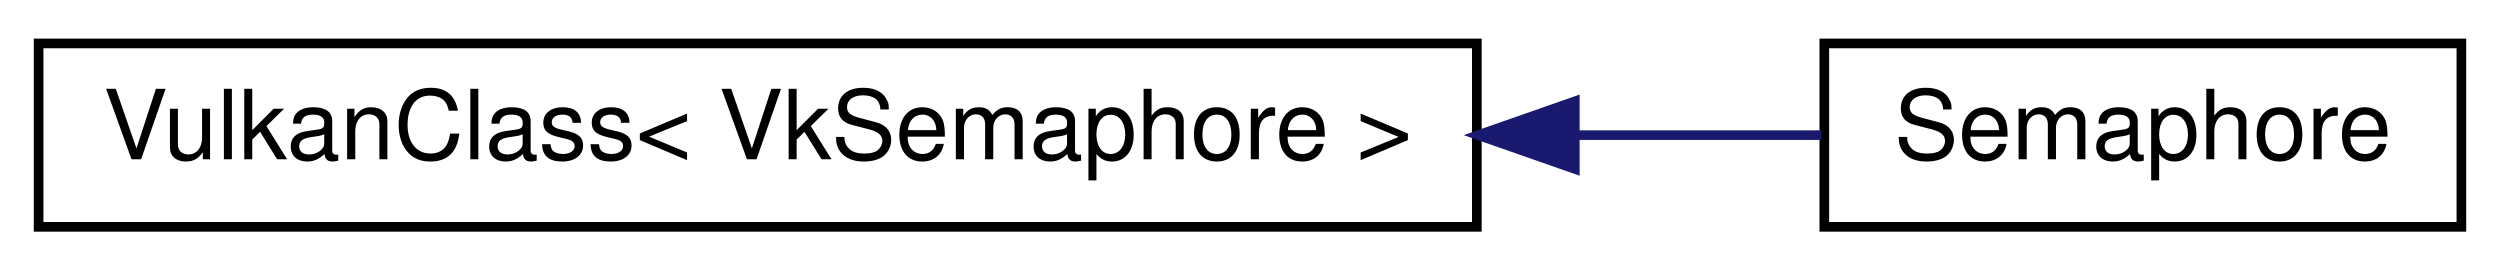
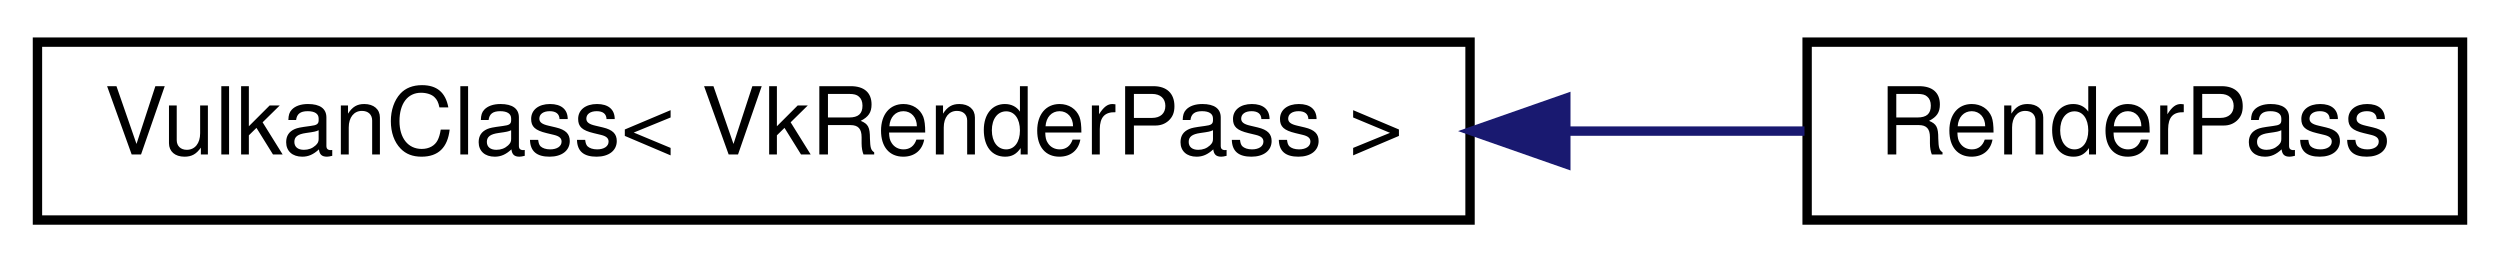
- <svg xmlns="http://www.w3.org/2000/svg" xmlns:xlink="http://www.w3.org/1999/xlink" width="259pt" height="28pt" viewBox="0.00 0.00 259.00 28.00">
+ <svg xmlns="http://www.w3.org/2000/svg" xmlns:xlink="http://www.w3.org/1999/xlink" width="267pt" height="28pt" viewBox="0.00 0.00 267.00 28.00">
  <g id="graph0" class="graph" transform="scale(1 1) rotate(0) translate(4 24)">
    <g id="node1" class="node">
      <g id="a_node1">
        <a xlink:href="class_vulkan_class.html" target="_top" xlink:title=" ">
-           <polygon fill="none" stroke="black" points="0,-0.5 0,-19.5 149,-19.5 149,-0.5 0,-0.5" />
-           <text text-anchor="middle" x="74.5" y="-7.5" font-family="Helvetica,sans-Serif" font-size="10.00">VulkanClass&lt; VkSemaphore &gt;</text>
+           <polygon fill="none" stroke="black" points="0,-0.5 0,-19.5 153,-19.5 153,-0.5 0,-0.5" />
+           <text text-anchor="middle" x="76.5" y="-7.5" font-family="Helvetica,sans-Serif" font-size="10.00">VulkanClass&lt; VkRenderPass &gt;</text>
        </a>
      </g>
    </g>
    <g id="node2" class="node">
      <g id="a_node2">
-         <a xlink:href="class_semaphore.html" target="_top" xlink:title=" ">
-           <polygon fill="none" stroke="black" points="185,-0.5 185,-19.5 251,-19.5 251,-0.5 185,-0.5" />
-           <text text-anchor="middle" x="218" y="-7.5" font-family="Helvetica,sans-Serif" font-size="10.00">Semaphore</text>
+         <a xlink:href="class_render_pass.html" target="_top" xlink:title=" ">
+           <polygon fill="none" stroke="black" points="189,-0.5 189,-19.5 259,-19.5 259,-0.5 189,-0.5" />
+           <text text-anchor="middle" x="224" y="-7.5" font-family="Helvetica,sans-Serif" font-size="10.00">RenderPass</text>
        </a>
      </g>
    </g>
    <g id="edge1" class="edge">
-       <path fill="none" stroke="midnightblue" d="M159.34,-10C168.28,-10 176.93,-10 184.7,-10" />
-       <polygon fill="midnightblue" stroke="midnightblue" points="159.15,-6.5 149.15,-10 159.15,-13.5 159.15,-6.5" />
+       <path fill="none" stroke="midnightblue" d="M163.37,-10C172.28,-10 180.91,-10 188.72,-10" />
+       <polygon fill="midnightblue" stroke="midnightblue" points="163.23,-6.5 153.23,-10 163.23,-13.5 163.23,-6.5" />
    </g>
  </g>
</svg>
